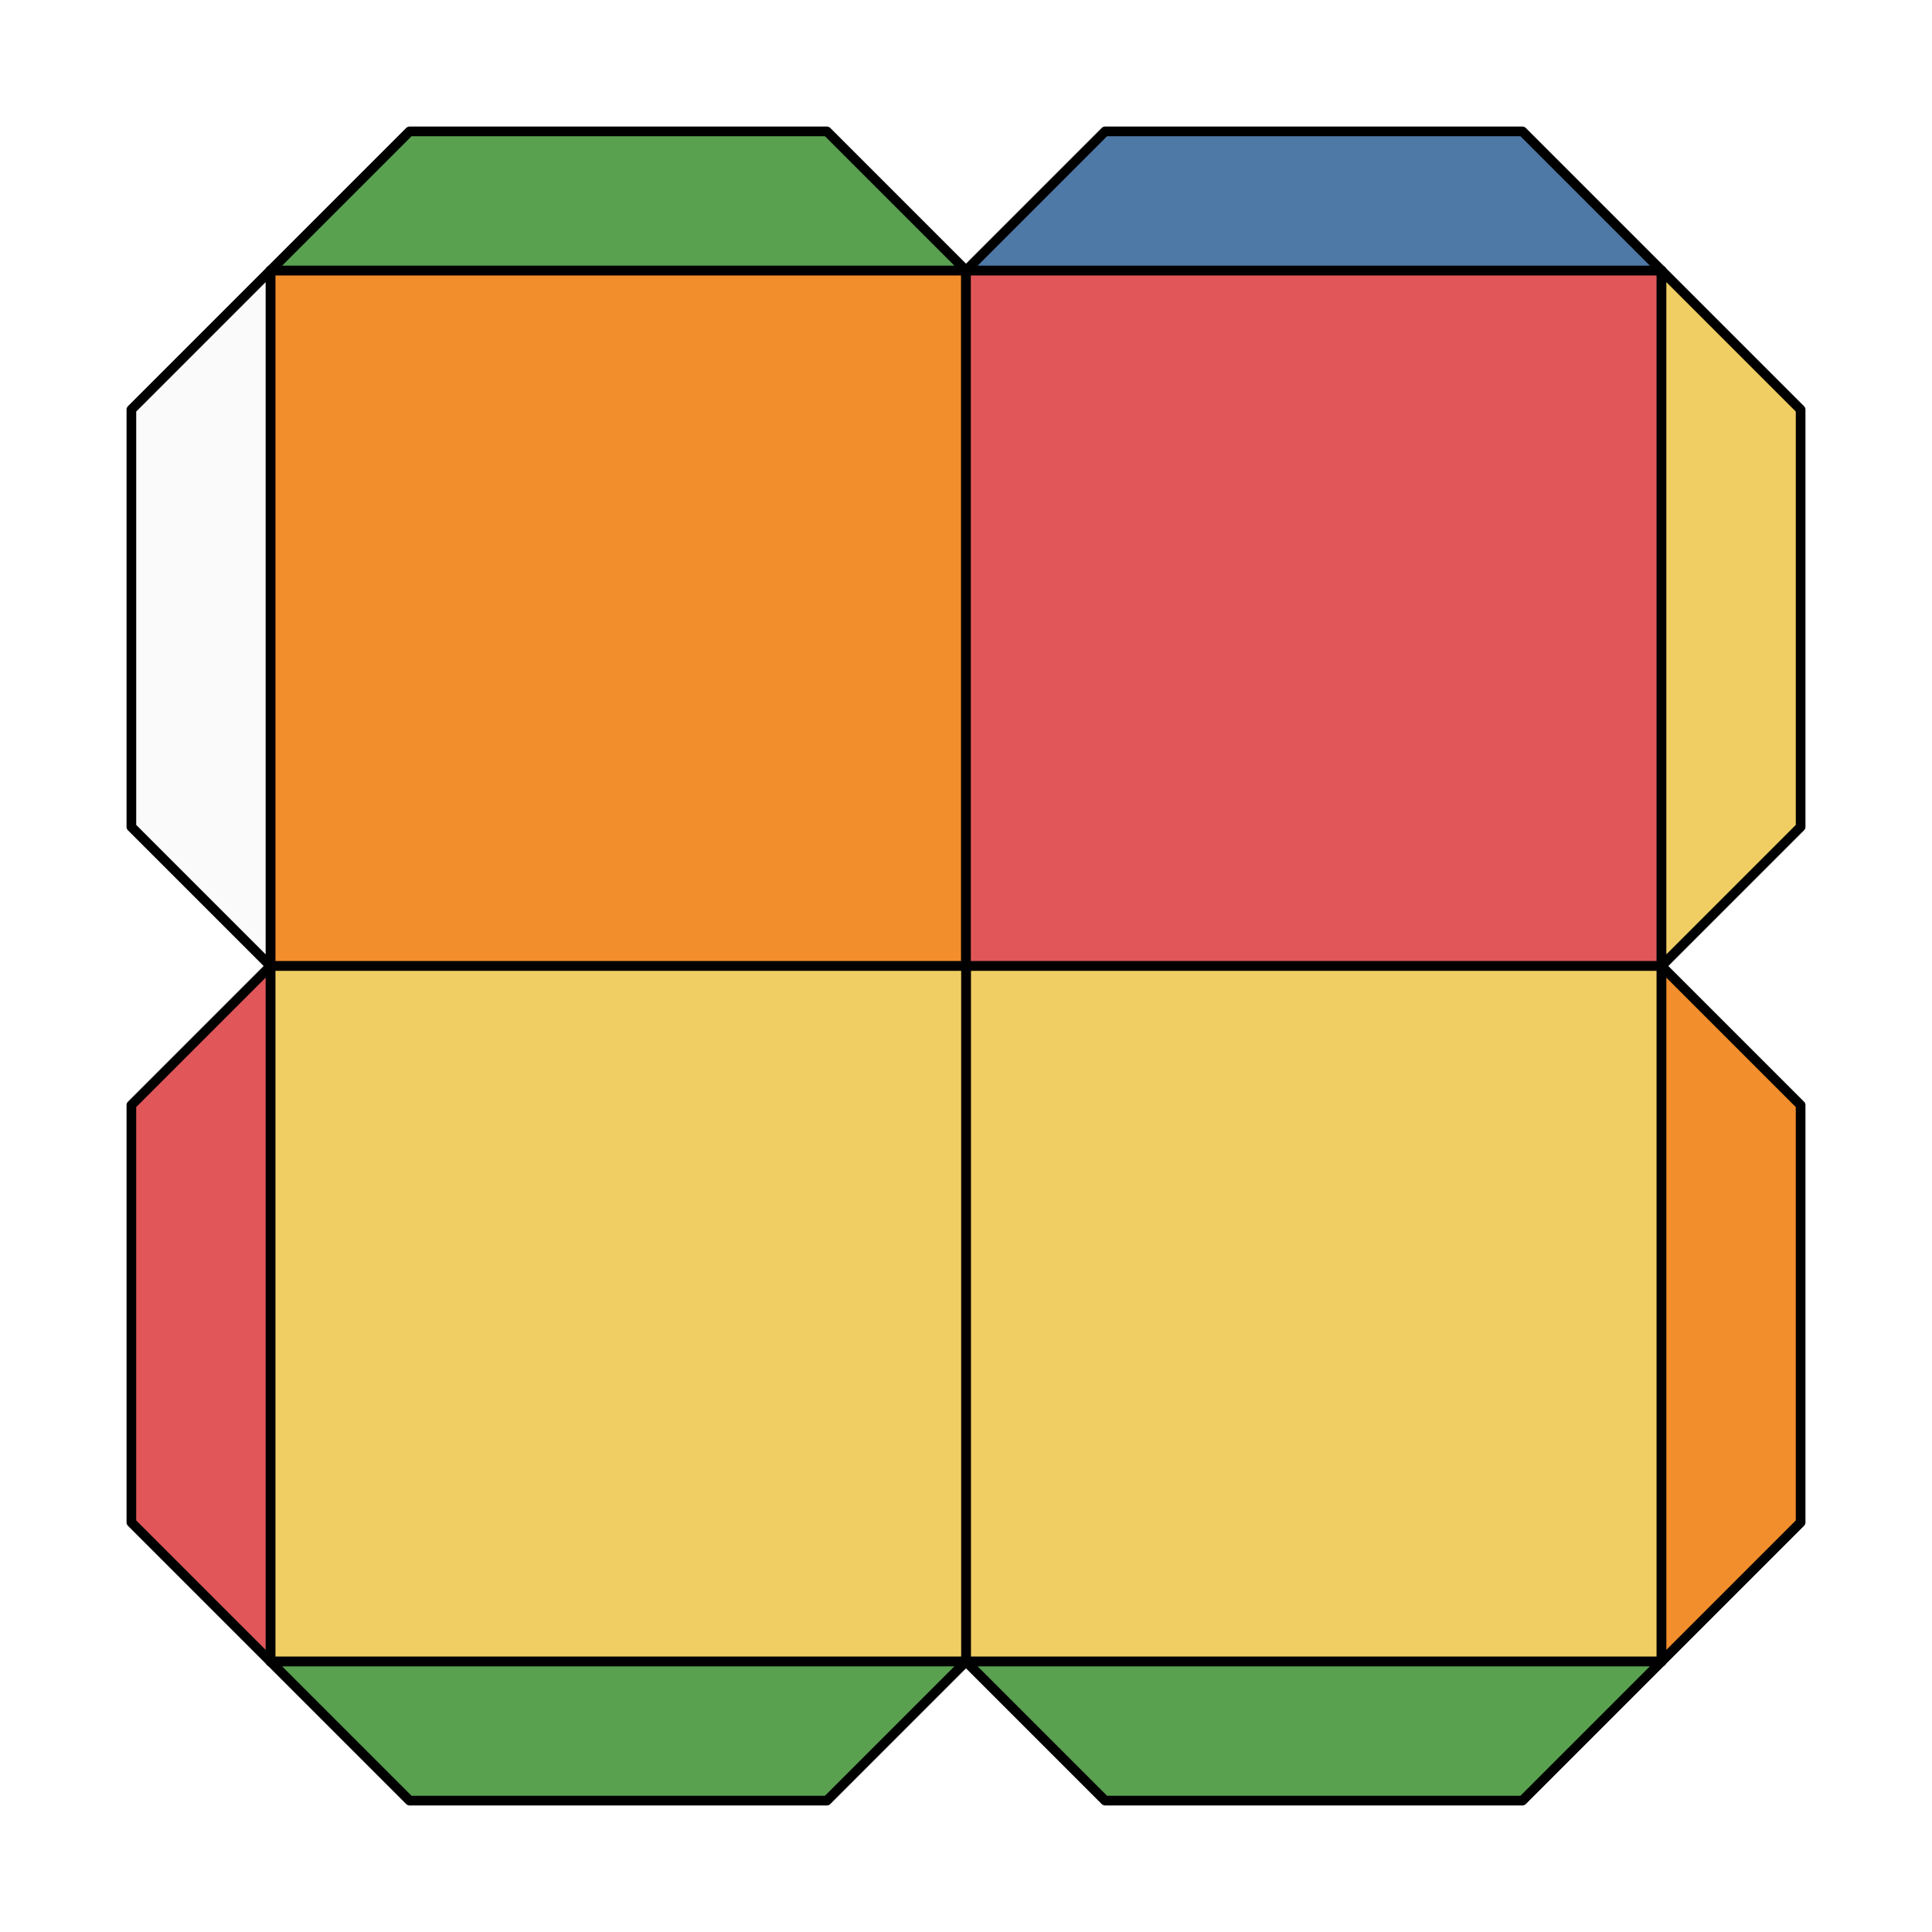
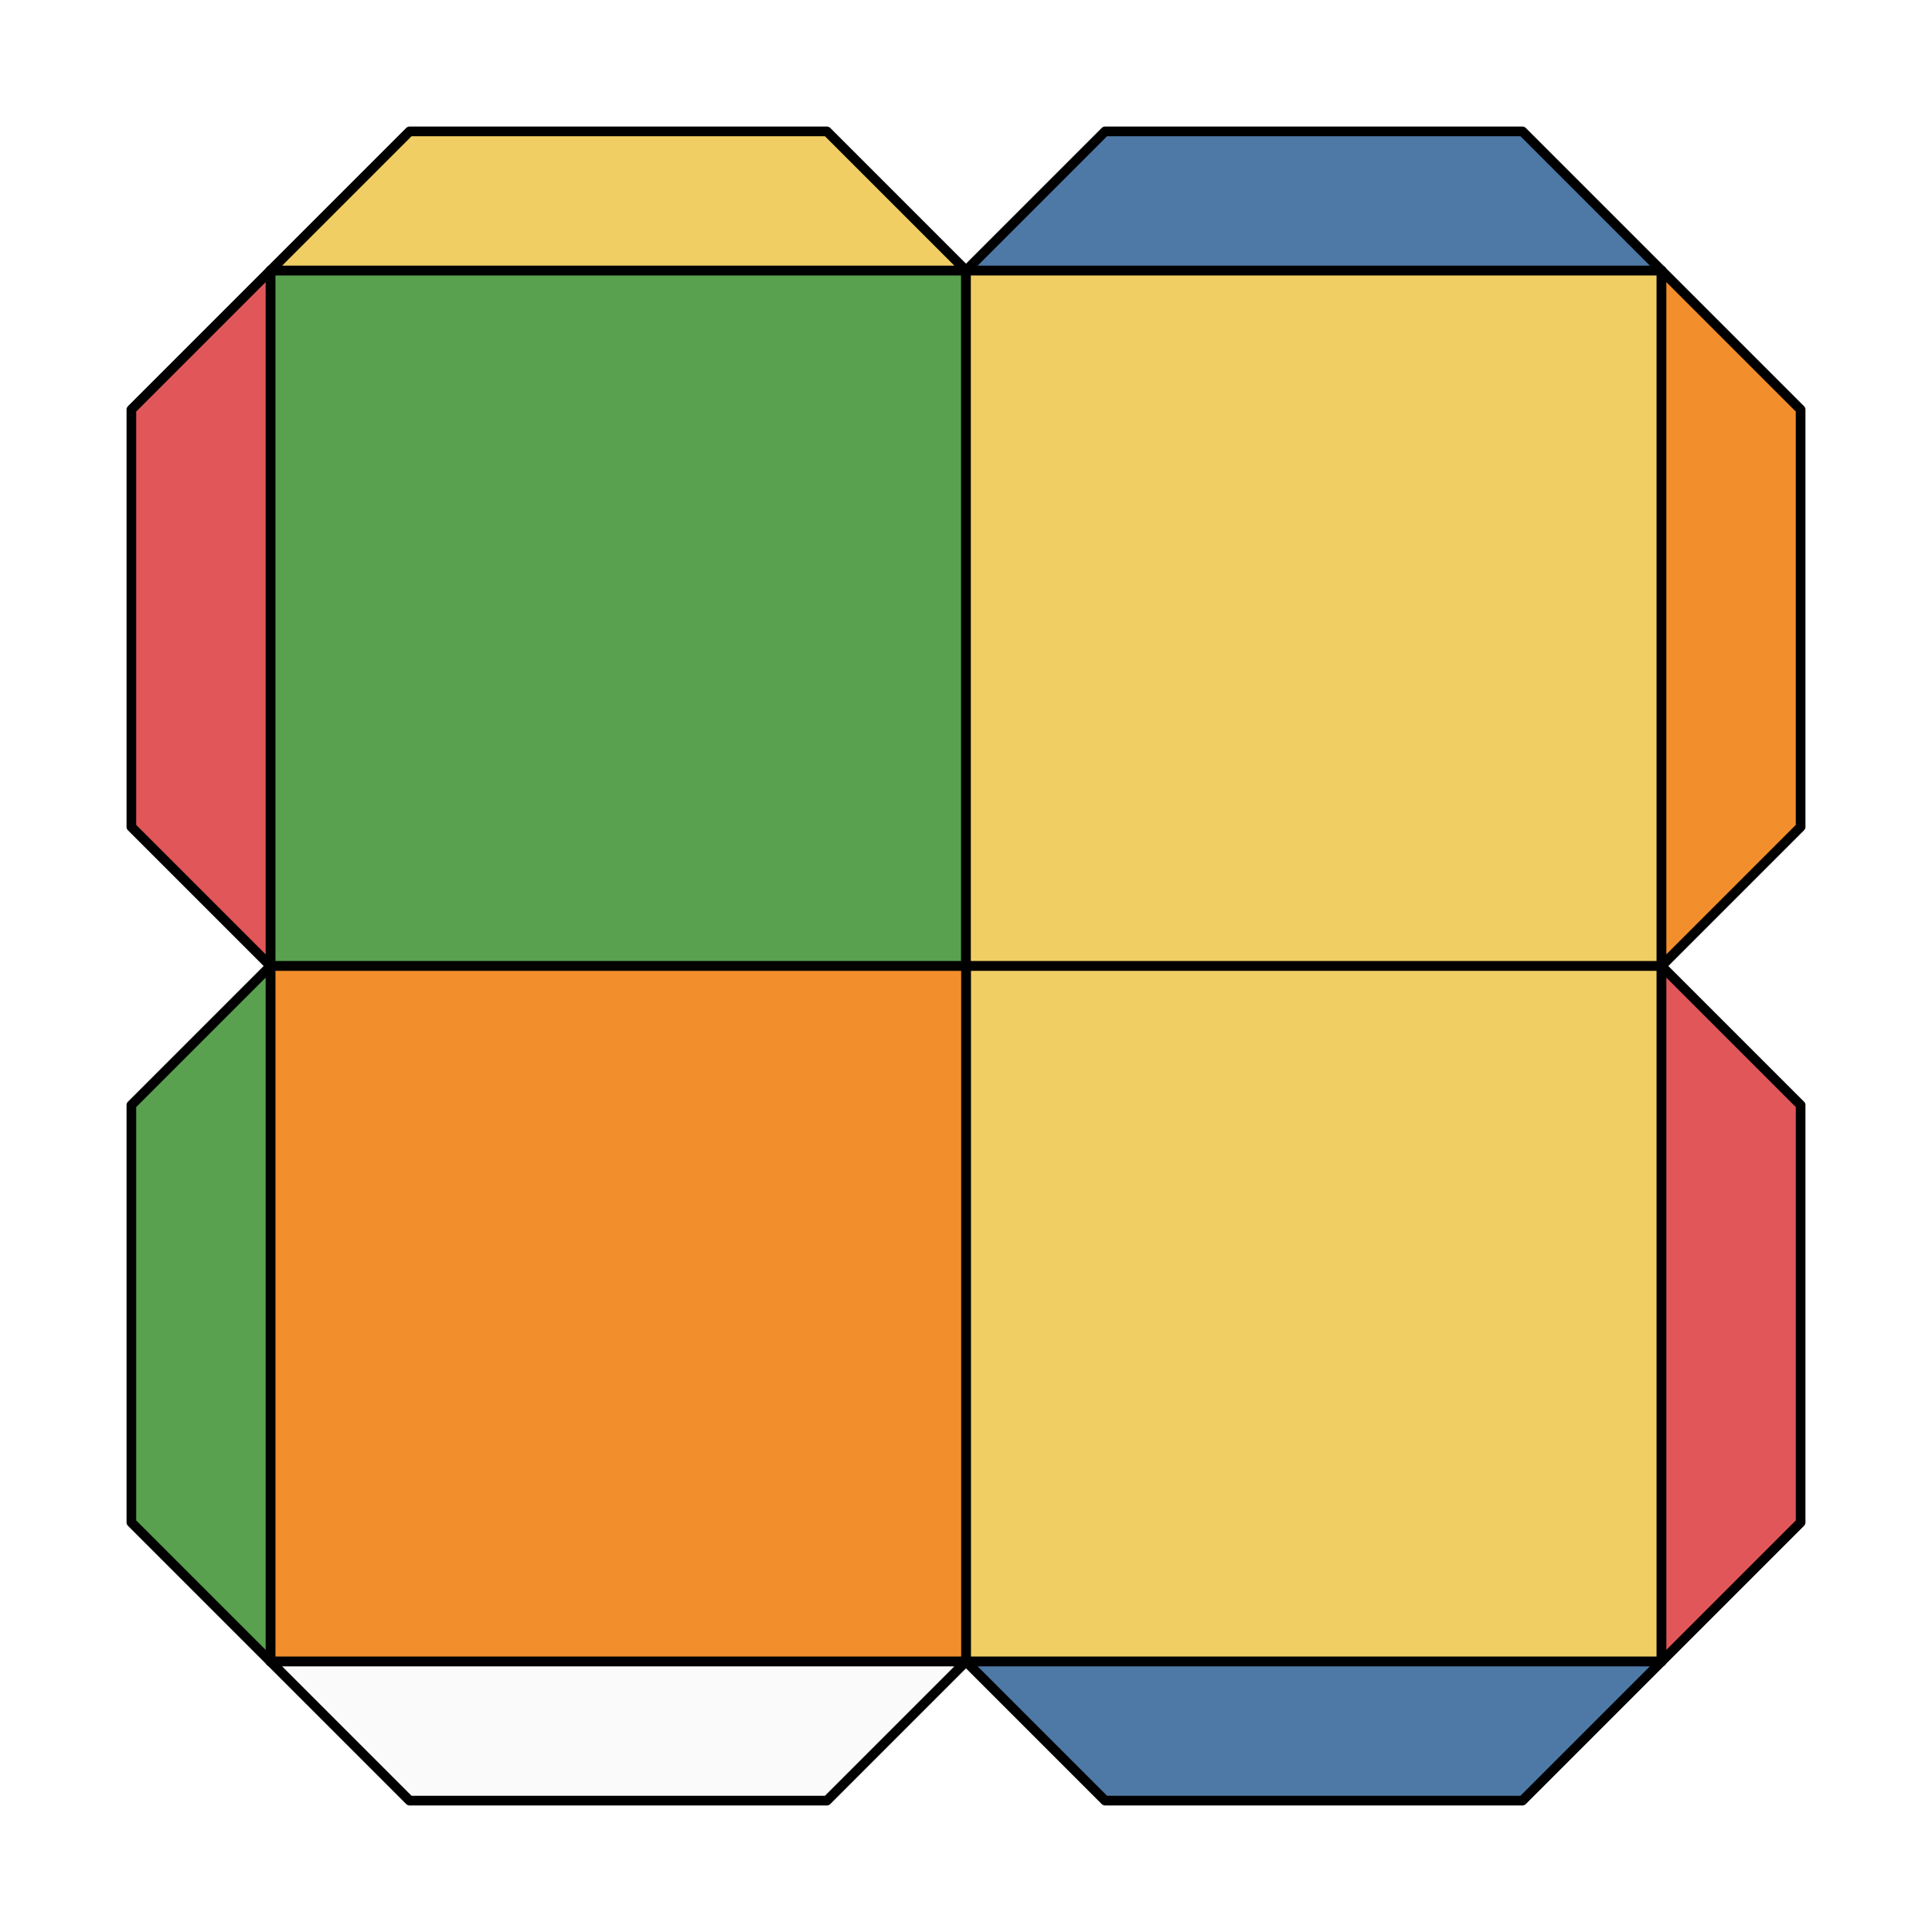
<svg xmlns="http://www.w3.org/2000/svg" viewBox="0 0 100.0 100.0">
  <style>
polygon { stroke: black; stroke-width: 0.5px; stroke-linejoin: round;}
</style>
-   <polygon fill="#F28E2B" points="14.00 50.00 14.00 14.00 50.00 14.00 50.00 50.00" />
-   <polygon fill="#E15759" points="50.00 14.00 86.00 14.00 86.00 50.00 50.00 50.00" />
+   <polygon fill="#59A14F" points="14.00 50.00 14.00 14.00 50.00 14.00 50.00 50.00" />
+   <polygon fill="#F1CE63" points="50.00 14.00 86.00 14.00 86.00 50.00 50.00 50.00" />
  <polygon fill="#F1CE63" points="86.00 50.00 86.00 86.00 50.00 86.00 50.00 50.00" />
-   <polygon fill="#F1CE63" points="50.00 86.00 14.00 86.00 14.00 50.00 50.00 50.00" />
-   <polygon fill="#59A14F" points="14.00 14.00 21.20 6.80 42.80 6.80 50.00 14.00" />
+   <polygon fill="#F28E2B" points="50.00 86.00 14.00 86.00 14.00 50.00 50.00 50.00" />
+   <polygon fill="#F1CE63" points="14.00 14.00 21.20 6.80 42.80 6.80 50.00 14.00" />
  <polygon fill="#4E79A7" points="50.00 14.00 57.20 6.80 78.80 6.80 86.00 14.00" />
-   <polygon fill="#F1CE63" points="86.00 14.00 93.20 21.20 93.20 42.80 86.00 50.00" />
-   <polygon fill="#F28E2B" points="86.00 50.00 93.20 57.20 93.20 78.80 86.00 86.00" />
-   <polygon fill="#59A14F" points="86.00 86.00 78.80 93.20 57.20 93.20 50.00 86.00" />
-   <polygon fill="#59A14F" points="50.00 86.00 42.80 93.20 21.20 93.20 14.00 86.00" />
-   <polygon fill="#E15759" points="14.00 86.00 6.80 78.80 6.80 57.20 14.00 50.00" />
-   <polygon fill="#fafafa" points="14.00 50.00 6.80 42.80 6.80 21.20 14.00 14.00" />
+   <polygon fill="#F28E2B" points="86.00 14.00 93.20 21.20 93.20 42.80 86.00 50.00" />
+   <polygon fill="#E15759" points="86.00 50.00 93.20 57.20 93.20 78.80 86.00 86.00" />
+   <polygon fill="#4E79A7" points="86.00 86.00 78.80 93.20 57.20 93.20 50.00 86.00" />
+   <polygon fill="#fafafa" points="50.00 86.00 42.80 93.20 21.20 93.20 14.00 86.00" />
+   <polygon fill="#59A14F" points="14.00 86.00 6.80 78.80 6.80 57.20 14.00 50.00" />
+   <polygon fill="#E15759" points="14.00 50.00 6.80 42.80 6.80 21.20 14.00 14.00" />
</svg>
